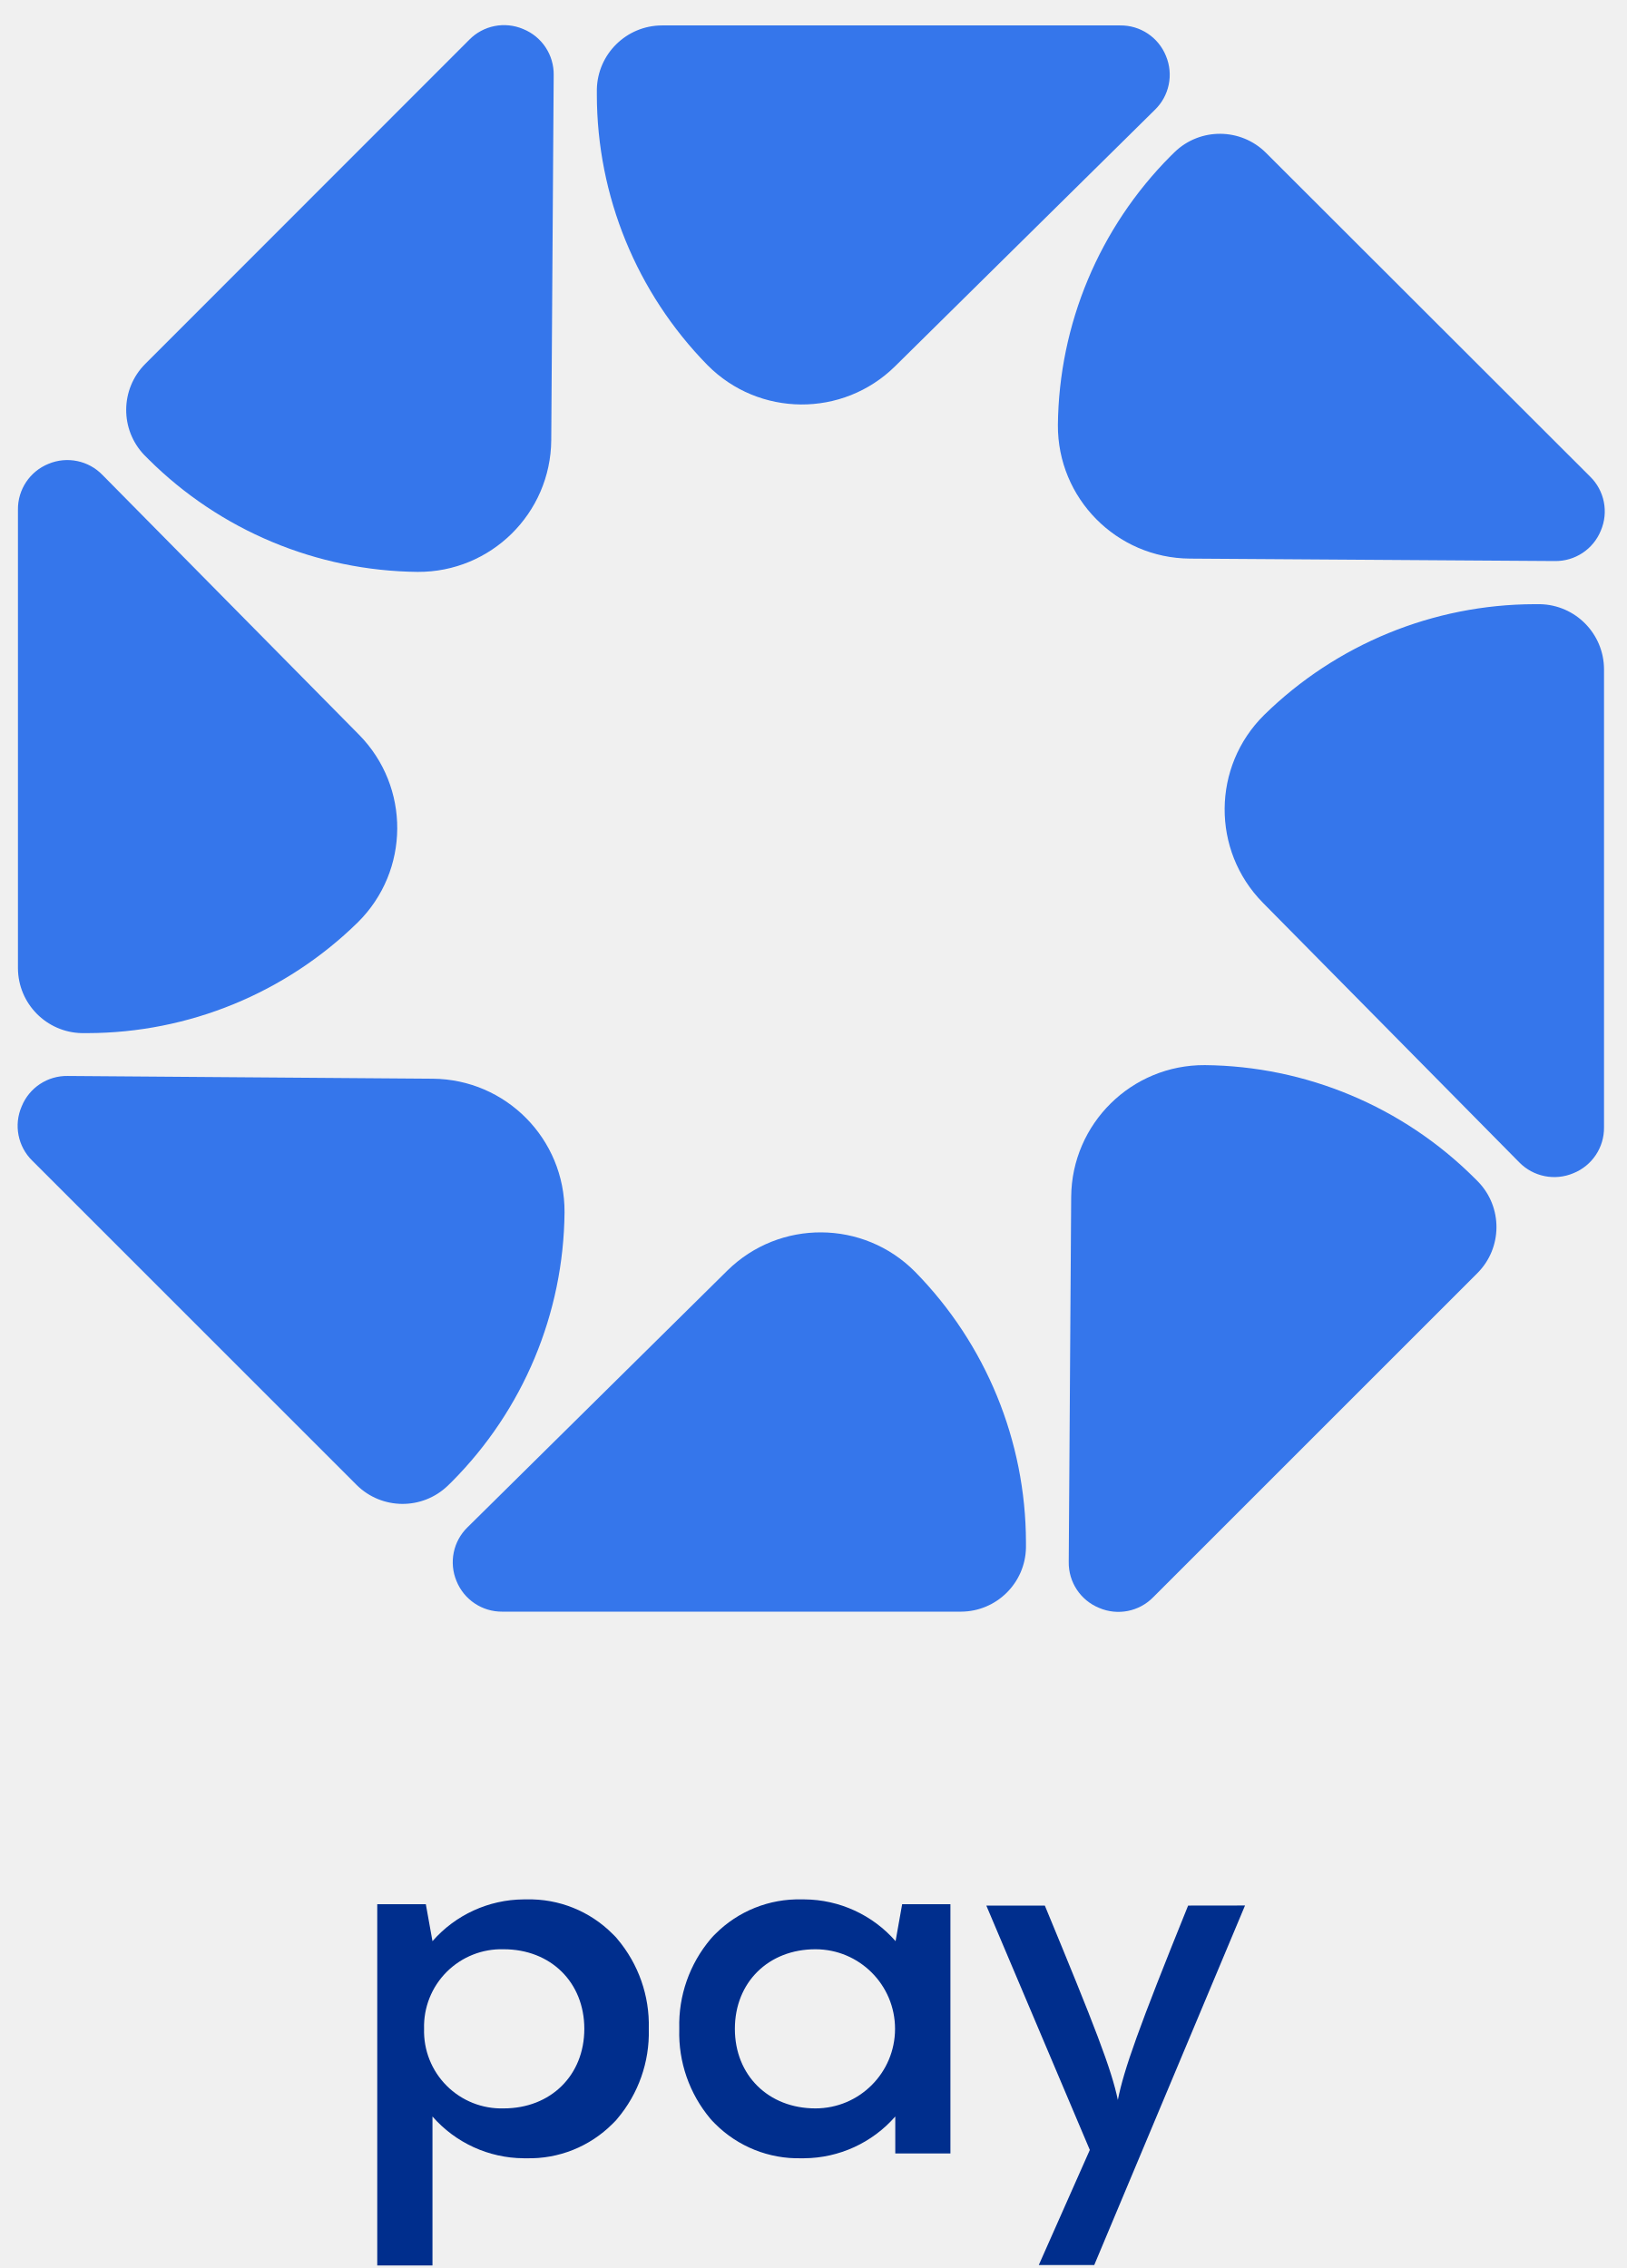
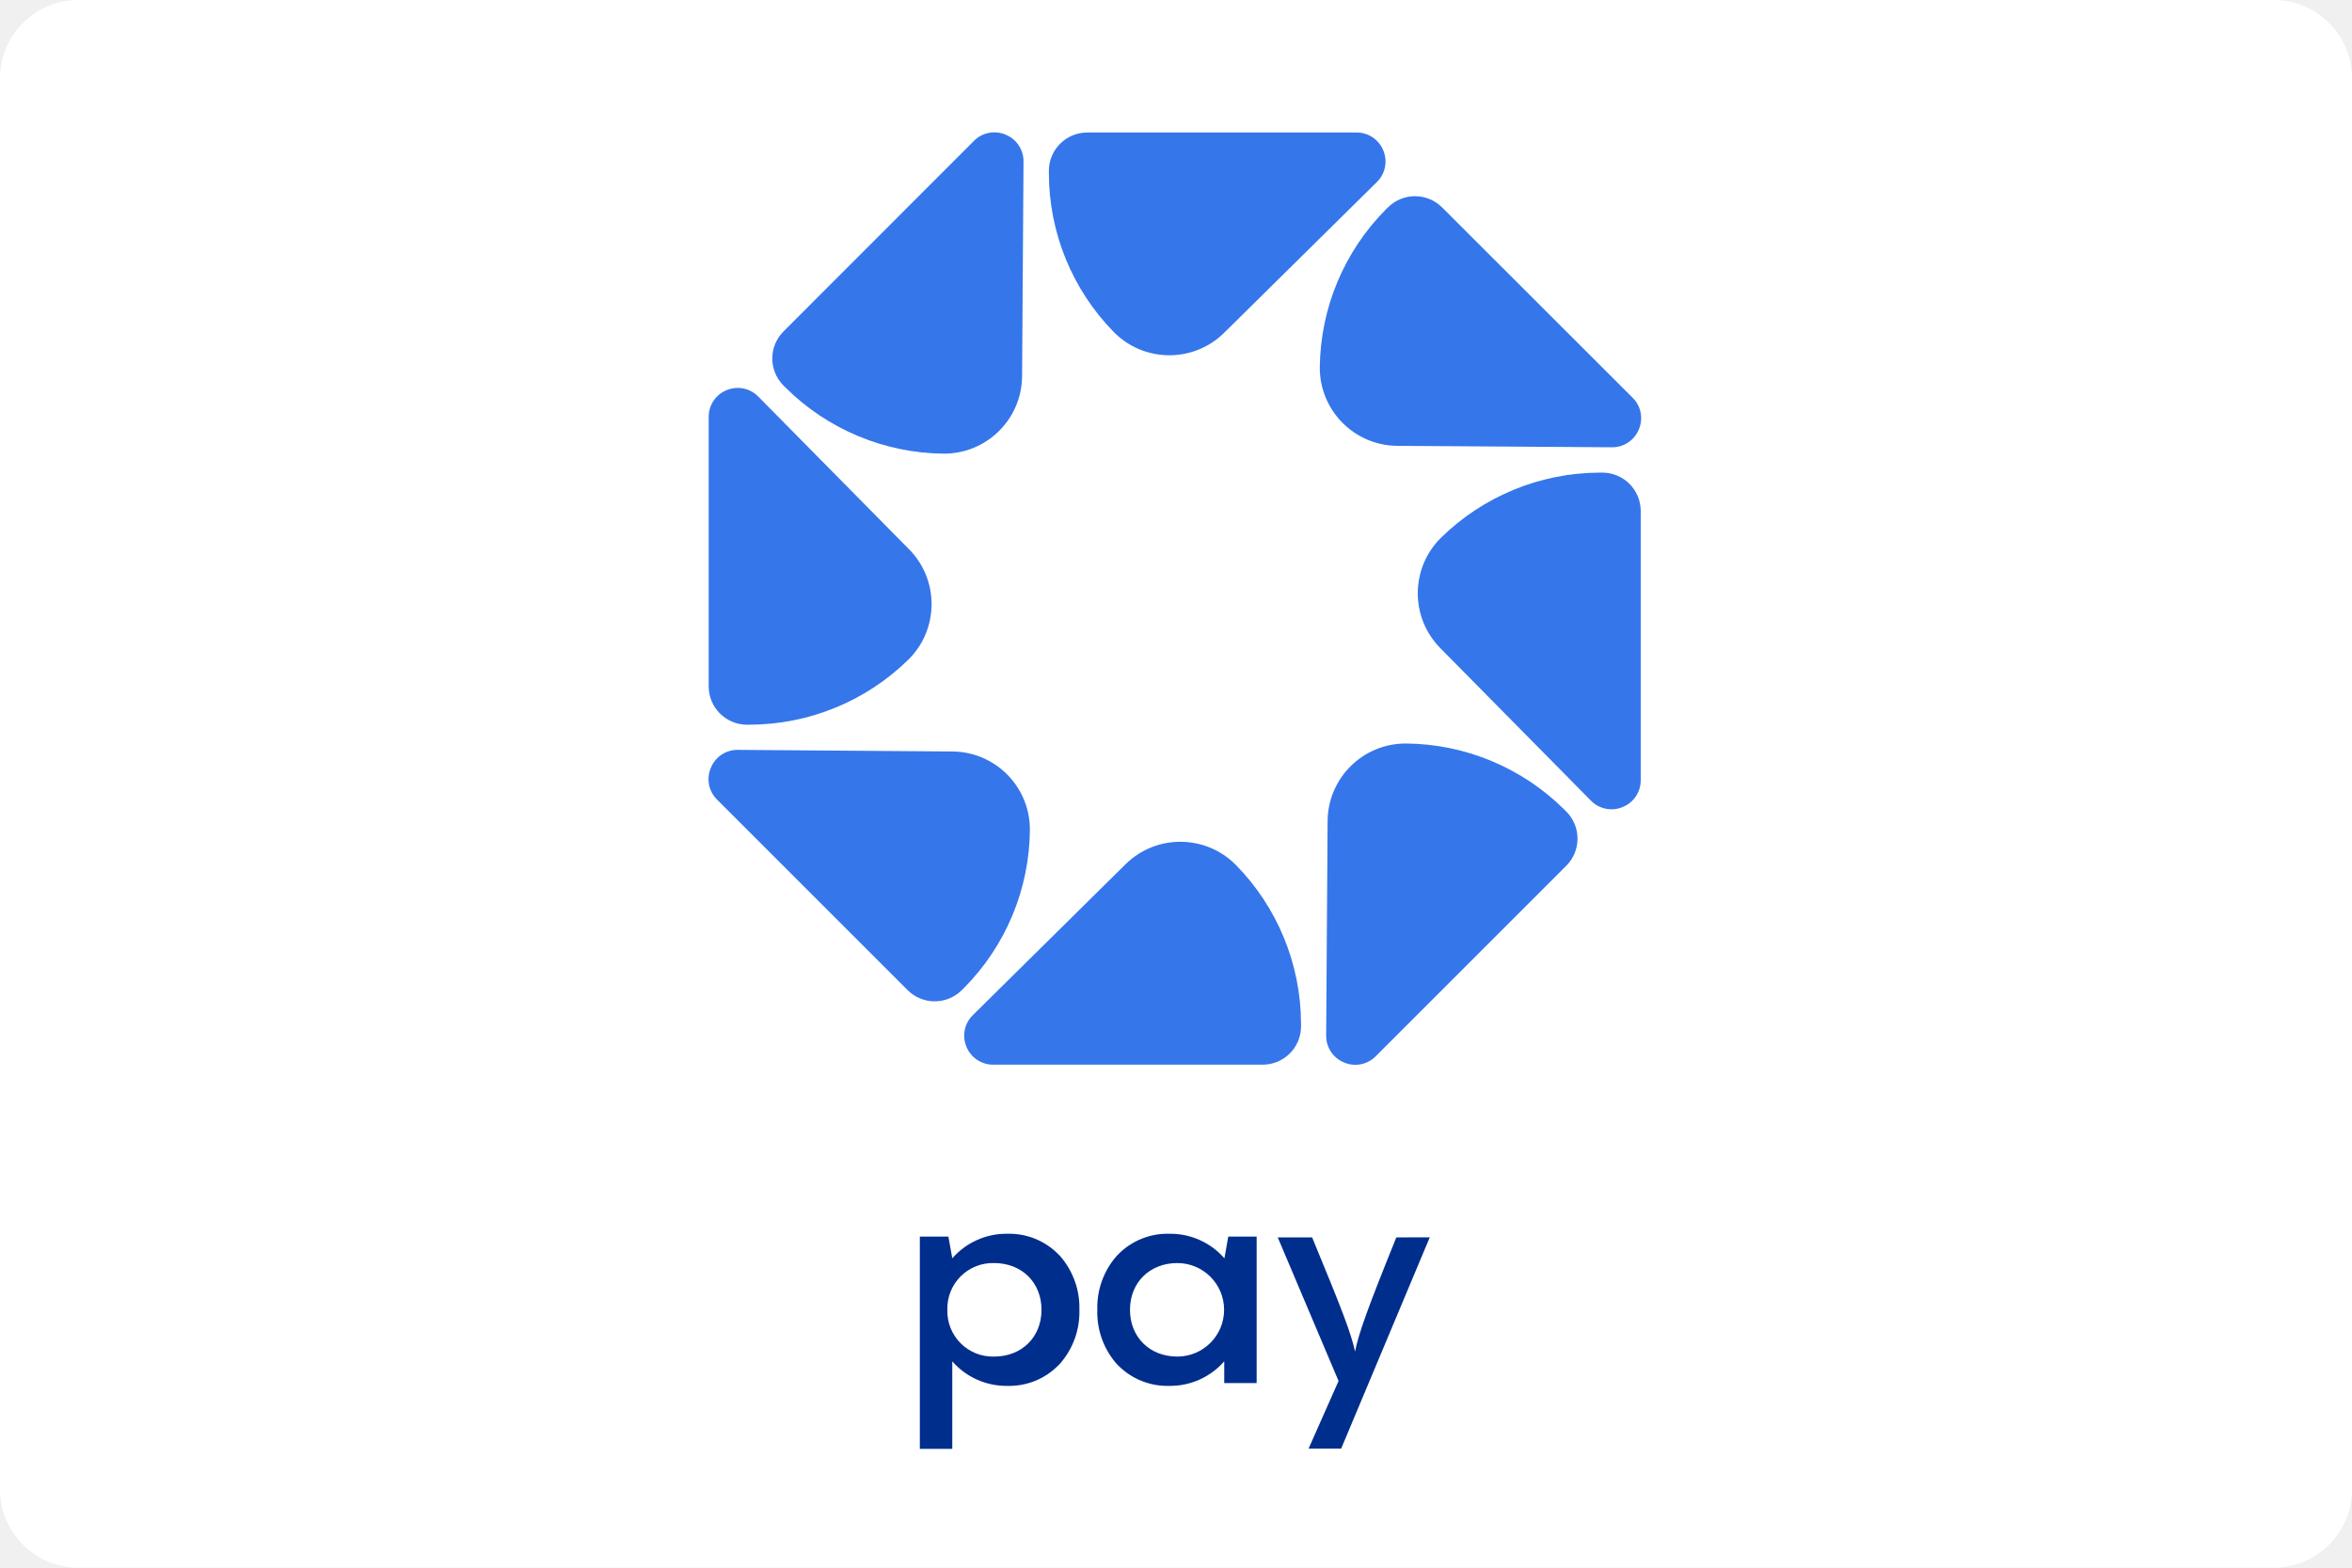
- <svg xmlns="http://www.w3.org/2000/svg" id="Слой_1" data-name="Слой 1" viewBox="0 0 213 297">
-   <defs>
-     <style>.cls-1{fill:#3576eb;}.cls-2{fill:#002e8d;}</style>
-   </defs>
-   <path class="cls-1" d="M206,153.63a6.4,6.4,0,0,0,4-6v-60a8.55,8.55,0,0,0-8.38-8.51h-.74a50.7,50.7,0,0,0-35.38,14.51,17.4,17.4,0,0,0-.17,24.58l33.57,34A6.42,6.42,0,0,0,206,153.63Z" />
-   <path class="cls-1" d="M6.35,60.74a6.39,6.39,0,0,0-4,6v60.05a8.54,8.54,0,0,0,8.38,8.5h.74a50.68,50.68,0,0,0,35.38-14.51A17.39,17.39,0,0,0,47,96.21l-33.57-34A6.4,6.4,0,0,0,6.35,60.74Z" />
-   <path class="cls-1" d="M59.77,207.05a6.4,6.4,0,0,0,6,4h60.05a8.54,8.54,0,0,0,8.5-8.38c0-.25,0-.49,0-.74a50.7,50.7,0,0,0-14.51-35.38,17.4,17.4,0,0,0-24.58-.17L61.21,200A6.39,6.39,0,0,0,59.77,207.05Z" />
-   <path class="cls-1" d="M152.65,7.33a6.38,6.38,0,0,0-6-4h-60a8.55,8.55,0,0,0-8.51,8.38v.74A50.64,50.64,0,0,0,92.61,47.8a17.39,17.39,0,0,0,24.57.17l34-33.57A6.39,6.39,0,0,0,152.65,7.33Z" />
-   <path class="cls-1" d="M143.9,210.56a6.38,6.38,0,0,0,7.08-1.4l42.46-42.46a8.54,8.54,0,0,0,.09-11.94c-.17-.17-.34-.35-.52-.52a50.67,50.67,0,0,0-35.27-14.76,17.4,17.4,0,0,0-17.5,17.26l-.32,47.8A6.39,6.39,0,0,0,143.9,210.56Z" />
-   <path class="cls-1" d="M68.51,3.81a6.38,6.38,0,0,0-7.08,1.4L19,47.67a8.54,8.54,0,0,0-.09,11.94l.52.52A50.67,50.67,0,0,0,54.68,74.89,17.39,17.39,0,0,0,72.17,57.63l.32-47.8A6.39,6.39,0,0,0,68.51,3.81Z" />
-   <path class="cls-1" d="M2.84,144.88A6.39,6.39,0,0,0,4.23,152l42.46,42.46a8.54,8.54,0,0,0,11.94.09l.53-.52a50.62,50.62,0,0,0,14.75-35.28,17.39,17.39,0,0,0-17.26-17.49L8.86,140.9A6.38,6.38,0,0,0,2.84,144.88Z" />
-   <path class="cls-1" d="M209.58,69.49a6.38,6.38,0,0,0-1.4-7.08L165.73,20a8.54,8.54,0,0,0-11.94-.09c-.18.17-.36.34-.53.52A50.67,50.67,0,0,0,138.5,55.66a17.4,17.4,0,0,0,17.26,17.49l47.8.32A6.39,6.39,0,0,0,209.58,69.49Z" />
-   <path class="cls-2" d="M118.11,249.36l-.86,4.84a16,16,0,0,0-11.93-5.47h-.38a15.4,15.4,0,0,0-11.28,4.52c-.13.13-.27.26-.39.4s-.15.18-.23.26a17.43,17.43,0,0,0-4.11,11.71v.12A17.43,17.43,0,0,0,93,277.45c.08.09.15.18.23.26s.26.27.39.4a15.4,15.4,0,0,0,11.28,4.52h.38a16,16,0,0,0,11.93-5.47V282h7.22V249.36ZM106.76,276.1c-6.15,0-10.55-4.33-10.55-10.42s4.4-10.42,10.55-10.42a10.42,10.42,0,1,1,0,20.84Z" />
-   <path class="cls-2" d="M49.39,249.36v47.31h7.23V277.16a16,16,0,0,0,11.93,5.47h.38a15.36,15.36,0,0,0,11.27-4.52c.14-.13.27-.26.4-.4a2.75,2.75,0,0,0,.22-.26,17.43,17.43,0,0,0,4.12-11.71v-.12a17.43,17.43,0,0,0-4.12-11.71l-.22-.26c-.13-.14-.26-.27-.4-.4a15.36,15.36,0,0,0-11.27-4.52h-.38a16,16,0,0,0-11.93,5.47l-.87-4.84Zm6.13,16.32a10.13,10.13,0,0,1,10.42-10.42c6.16,0,10.56,4.33,10.56,10.42S72.1,276.1,65.94,276.1A10.13,10.13,0,0,1,55.52,265.68Z" />
-   <path class="cls-2" d="M163,249.53l-19.74,47.08H136l6.68-15.07-13.55-32h7.66c6.62,16,8.71,21.4,9.56,25.45.8-4,2.7-9.38,9.2-25.45Z" />
+ <svg xmlns="http://www.w3.org/2000/svg" width="120" height="80" viewBox="0 0 120 80" fill="none">
+   <rect width="120" height="80" rx="4" fill="white" />
+   <g transform="translate(35.62,6.00) scale(0.229)">
+     <defs>
+       <style>.cls-1{fill:#3576eb;}.cls-2{fill:#002e8d;}</style>
+     </defs>
+     <path class="cls-1" d="M206,153.63a6.4,6.4,0,0,0,4-6v-60a8.55,8.55,0,0,0-8.38-8.51h-.74a50.7,50.7,0,0,0-35.38,14.51,17.4,17.4,0,0,0-.17,24.58l33.57,34A6.42,6.42,0,0,0,206,153.63Z" />
+     <path class="cls-1" d="M6.35,60.74a6.39,6.39,0,0,0-4,6v60.05a8.54,8.54,0,0,0,8.38,8.5h.74a50.68,50.68,0,0,0,35.38-14.51A17.39,17.39,0,0,0,47,96.21l-33.57-34A6.4,6.4,0,0,0,6.35,60.74Z" />
+     <path class="cls-1" d="M59.77,207.05a6.4,6.4,0,0,0,6,4h60.05a8.54,8.54,0,0,0,8.5-8.38c0-.25,0-.49,0-.74a50.7,50.7,0,0,0-14.51-35.38,17.4,17.4,0,0,0-24.58-.17L61.21,200A6.39,6.39,0,0,0,59.77,207.05Z" />
+     <path class="cls-1" d="M152.65,7.33a6.38,6.38,0,0,0-6-4h-60a8.55,8.55,0,0,0-8.51,8.38v.74A50.64,50.64,0,0,0,92.61,47.8a17.39,17.39,0,0,0,24.57.17l34-33.57A6.39,6.39,0,0,0,152.65,7.33Z" />
+     <path class="cls-1" d="M143.9,210.56a6.38,6.38,0,0,0,7.08-1.4l42.46-42.46a8.54,8.54,0,0,0,.09-11.94c-.17-.17-.34-.35-.52-.52a50.67,50.67,0,0,0-35.27-14.76,17.4,17.4,0,0,0-17.5,17.26l-.32,47.8A6.39,6.39,0,0,0,143.9,210.56Z" />
+     <path class="cls-1" d="M68.51,3.81a6.38,6.38,0,0,0-7.08,1.4L19,47.67a8.54,8.54,0,0,0-.09,11.94l.52.52A50.67,50.67,0,0,0,54.68,74.89,17.39,17.39,0,0,0,72.17,57.63l.32-47.8A6.39,6.39,0,0,0,68.51,3.81Z" />
+     <path class="cls-1" d="M2.84,144.88A6.39,6.39,0,0,0,4.23,152l42.46,42.46a8.54,8.54,0,0,0,11.94.09l.53-.52a50.62,50.62,0,0,0,14.75-35.28,17.39,17.39,0,0,0-17.26-17.49L8.86,140.9A6.38,6.38,0,0,0,2.84,144.88Z" />
+     <path class="cls-1" d="M209.58,69.49a6.38,6.38,0,0,0-1.4-7.08L165.73,20a8.54,8.54,0,0,0-11.94-.09c-.18.17-.36.34-.53.52A50.67,50.67,0,0,0,138.5,55.66a17.4,17.4,0,0,0,17.26,17.49l47.8.32A6.39,6.39,0,0,0,209.58,69.49Z" />
+     <path class="cls-2" d="M118.11,249.36l-.86,4.84a16,16,0,0,0-11.93-5.47h-.38a15.4,15.4,0,0,0-11.28,4.52c-.13.13-.27.26-.39.4s-.15.18-.23.26a17.43,17.43,0,0,0-4.11,11.71v.12A17.43,17.43,0,0,0,93,277.45c.08.09.15.18.23.26s.26.27.39.4a15.4,15.4,0,0,0,11.28,4.52h.38a16,16,0,0,0,11.93-5.47V282h7.22V249.36ZM106.76,276.1c-6.15,0-10.55-4.33-10.55-10.42s4.4-10.42,10.55-10.42a10.42,10.42,0,1,1,0,20.84Z" />
+     <path class="cls-2" d="M49.39,249.36v47.31h7.23V277.16a16,16,0,0,0,11.93,5.47h.38a15.36,15.36,0,0,0,11.27-4.52c.14-.13.27-.26.4-.4a2.75,2.75,0,0,0,.22-.26,17.43,17.43,0,0,0,4.12-11.71v-.12a17.43,17.43,0,0,0-4.12-11.71l-.22-.26c-.13-.14-.26-.27-.4-.4a15.36,15.36,0,0,0-11.27-4.52h-.38a16,16,0,0,0-11.93,5.47l-.87-4.84Zm6.13,16.32a10.13,10.13,0,0,1,10.42-10.42c6.16,0,10.56,4.33,10.56,10.42S72.1,276.1,65.94,276.1A10.13,10.13,0,0,1,55.52,265.68Z" />
+     <path class="cls-2" d="M163,249.53l-19.74,47.08H136l6.68-15.07-13.55-32h7.66c6.62,16,8.71,21.4,9.56,25.45.8-4,2.7-9.38,9.2-25.45Z" />
+   </g>
</svg>
